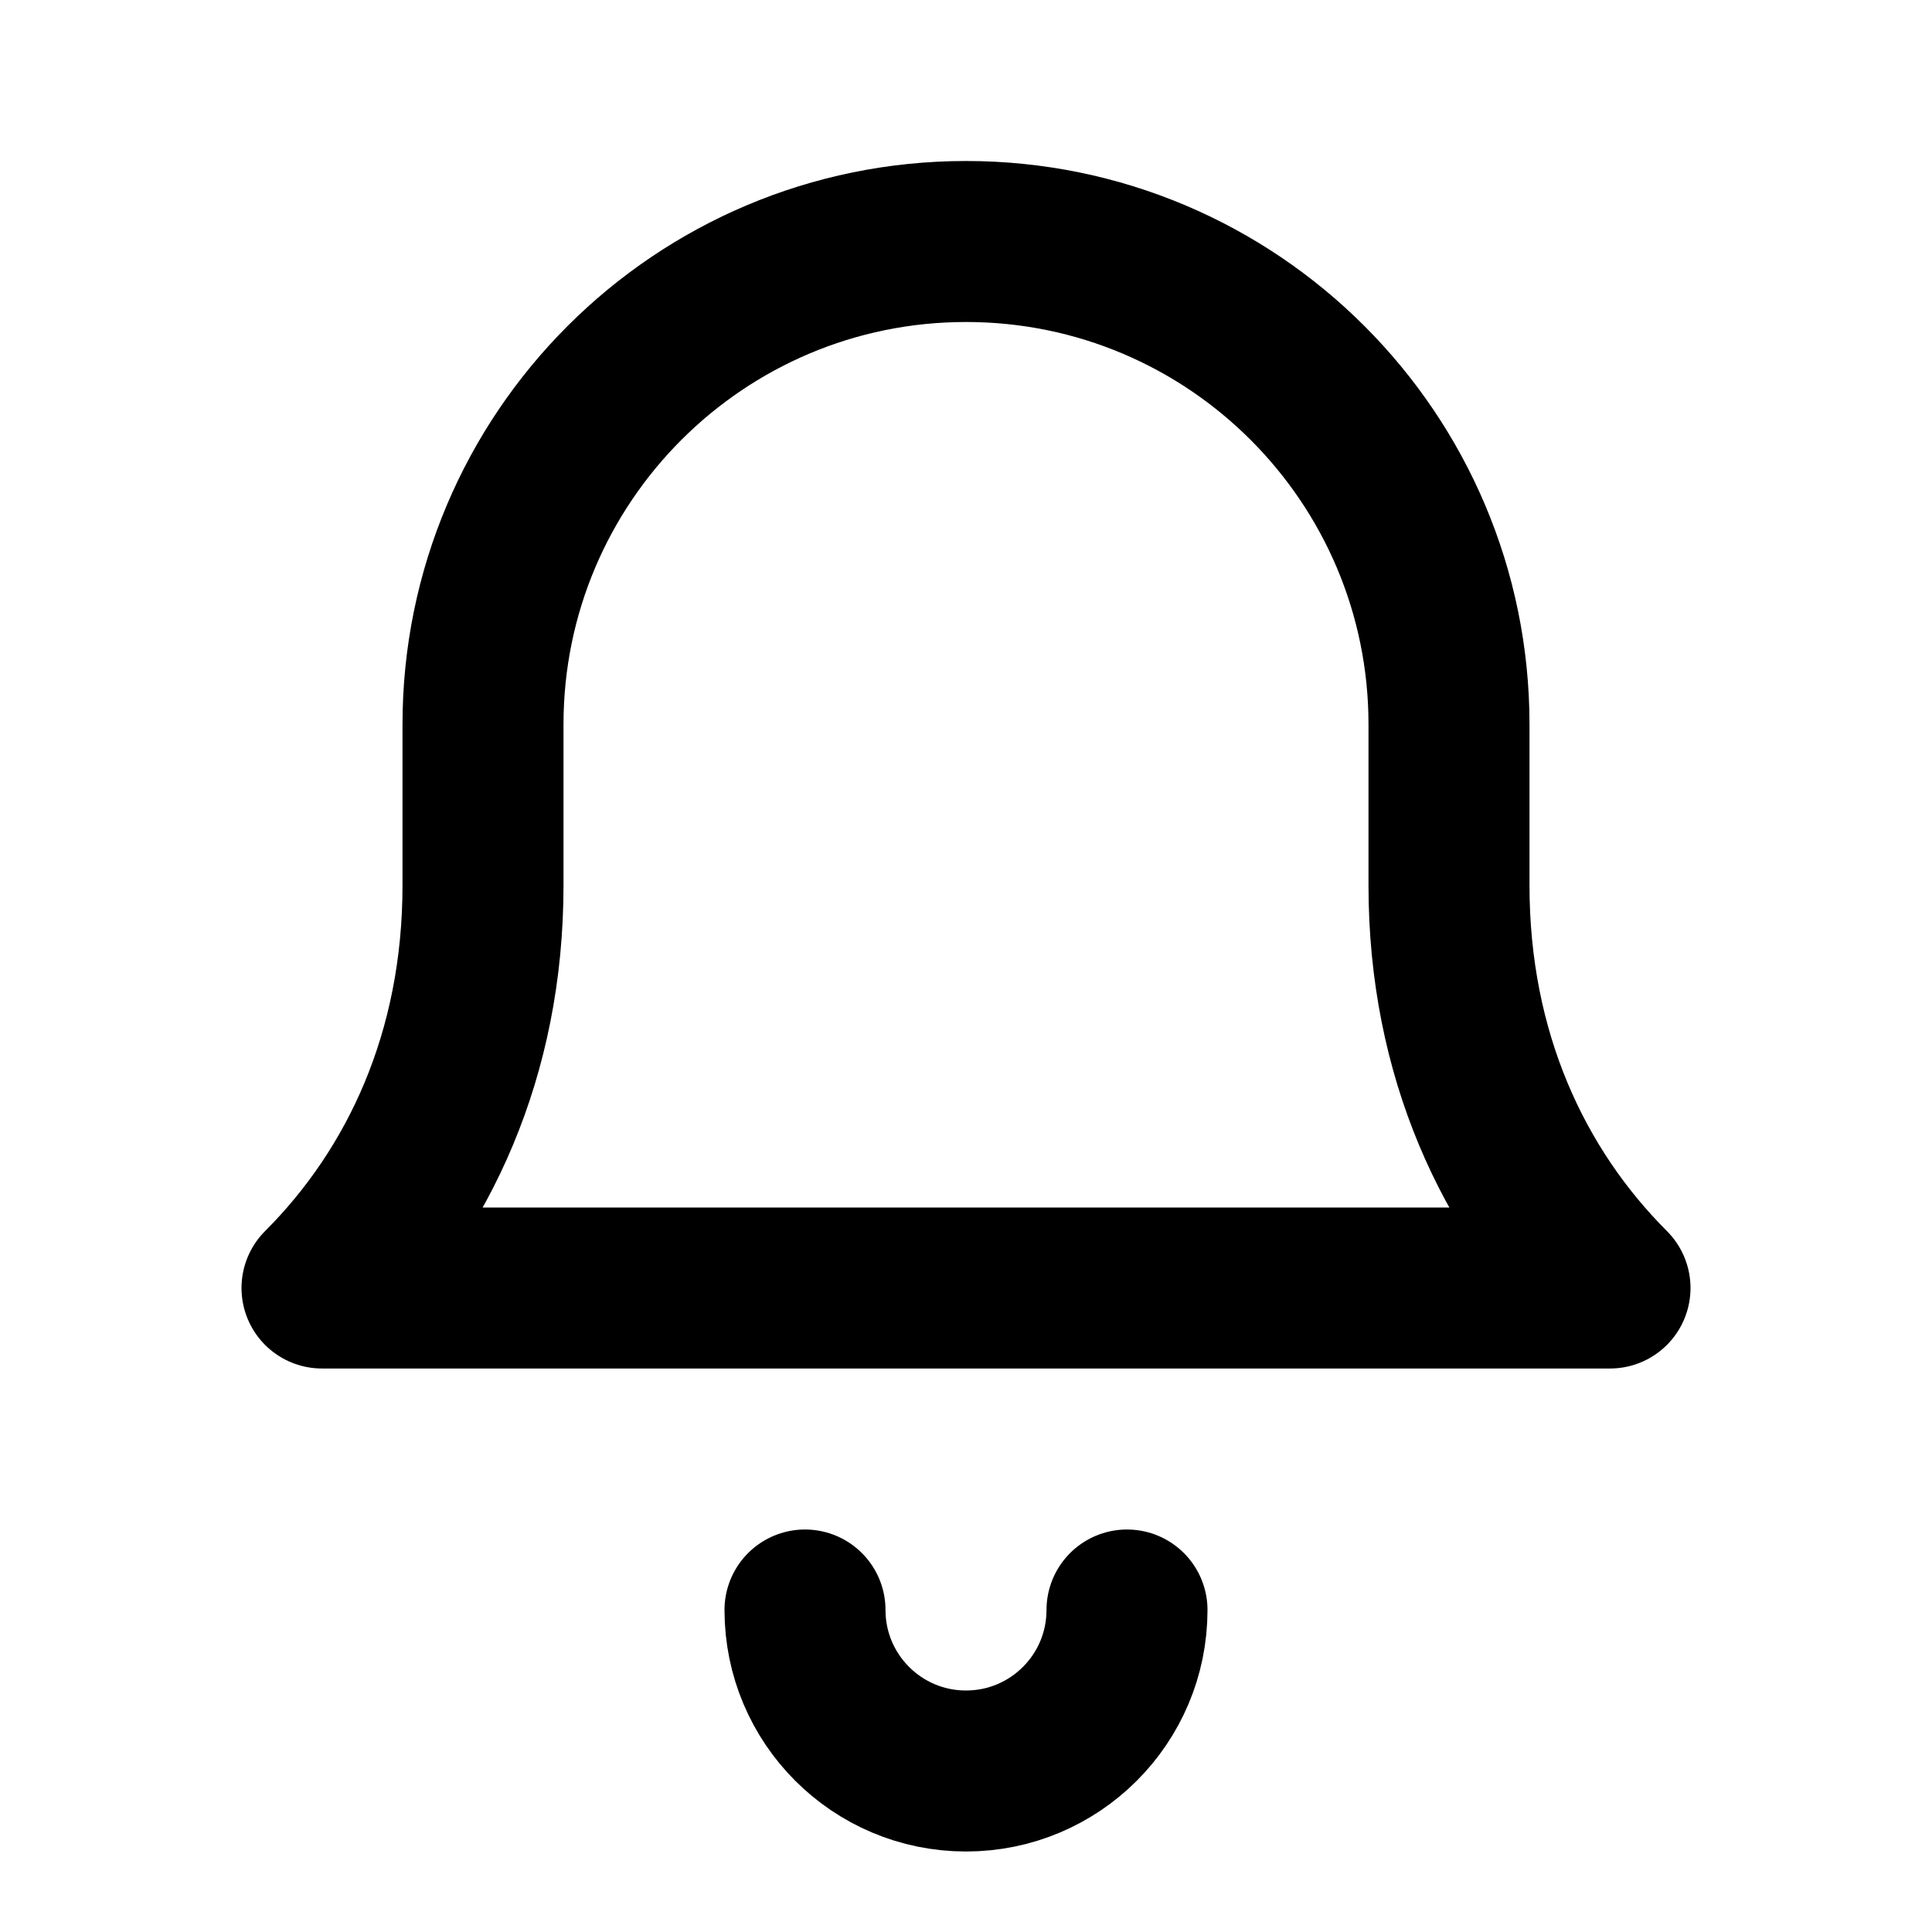
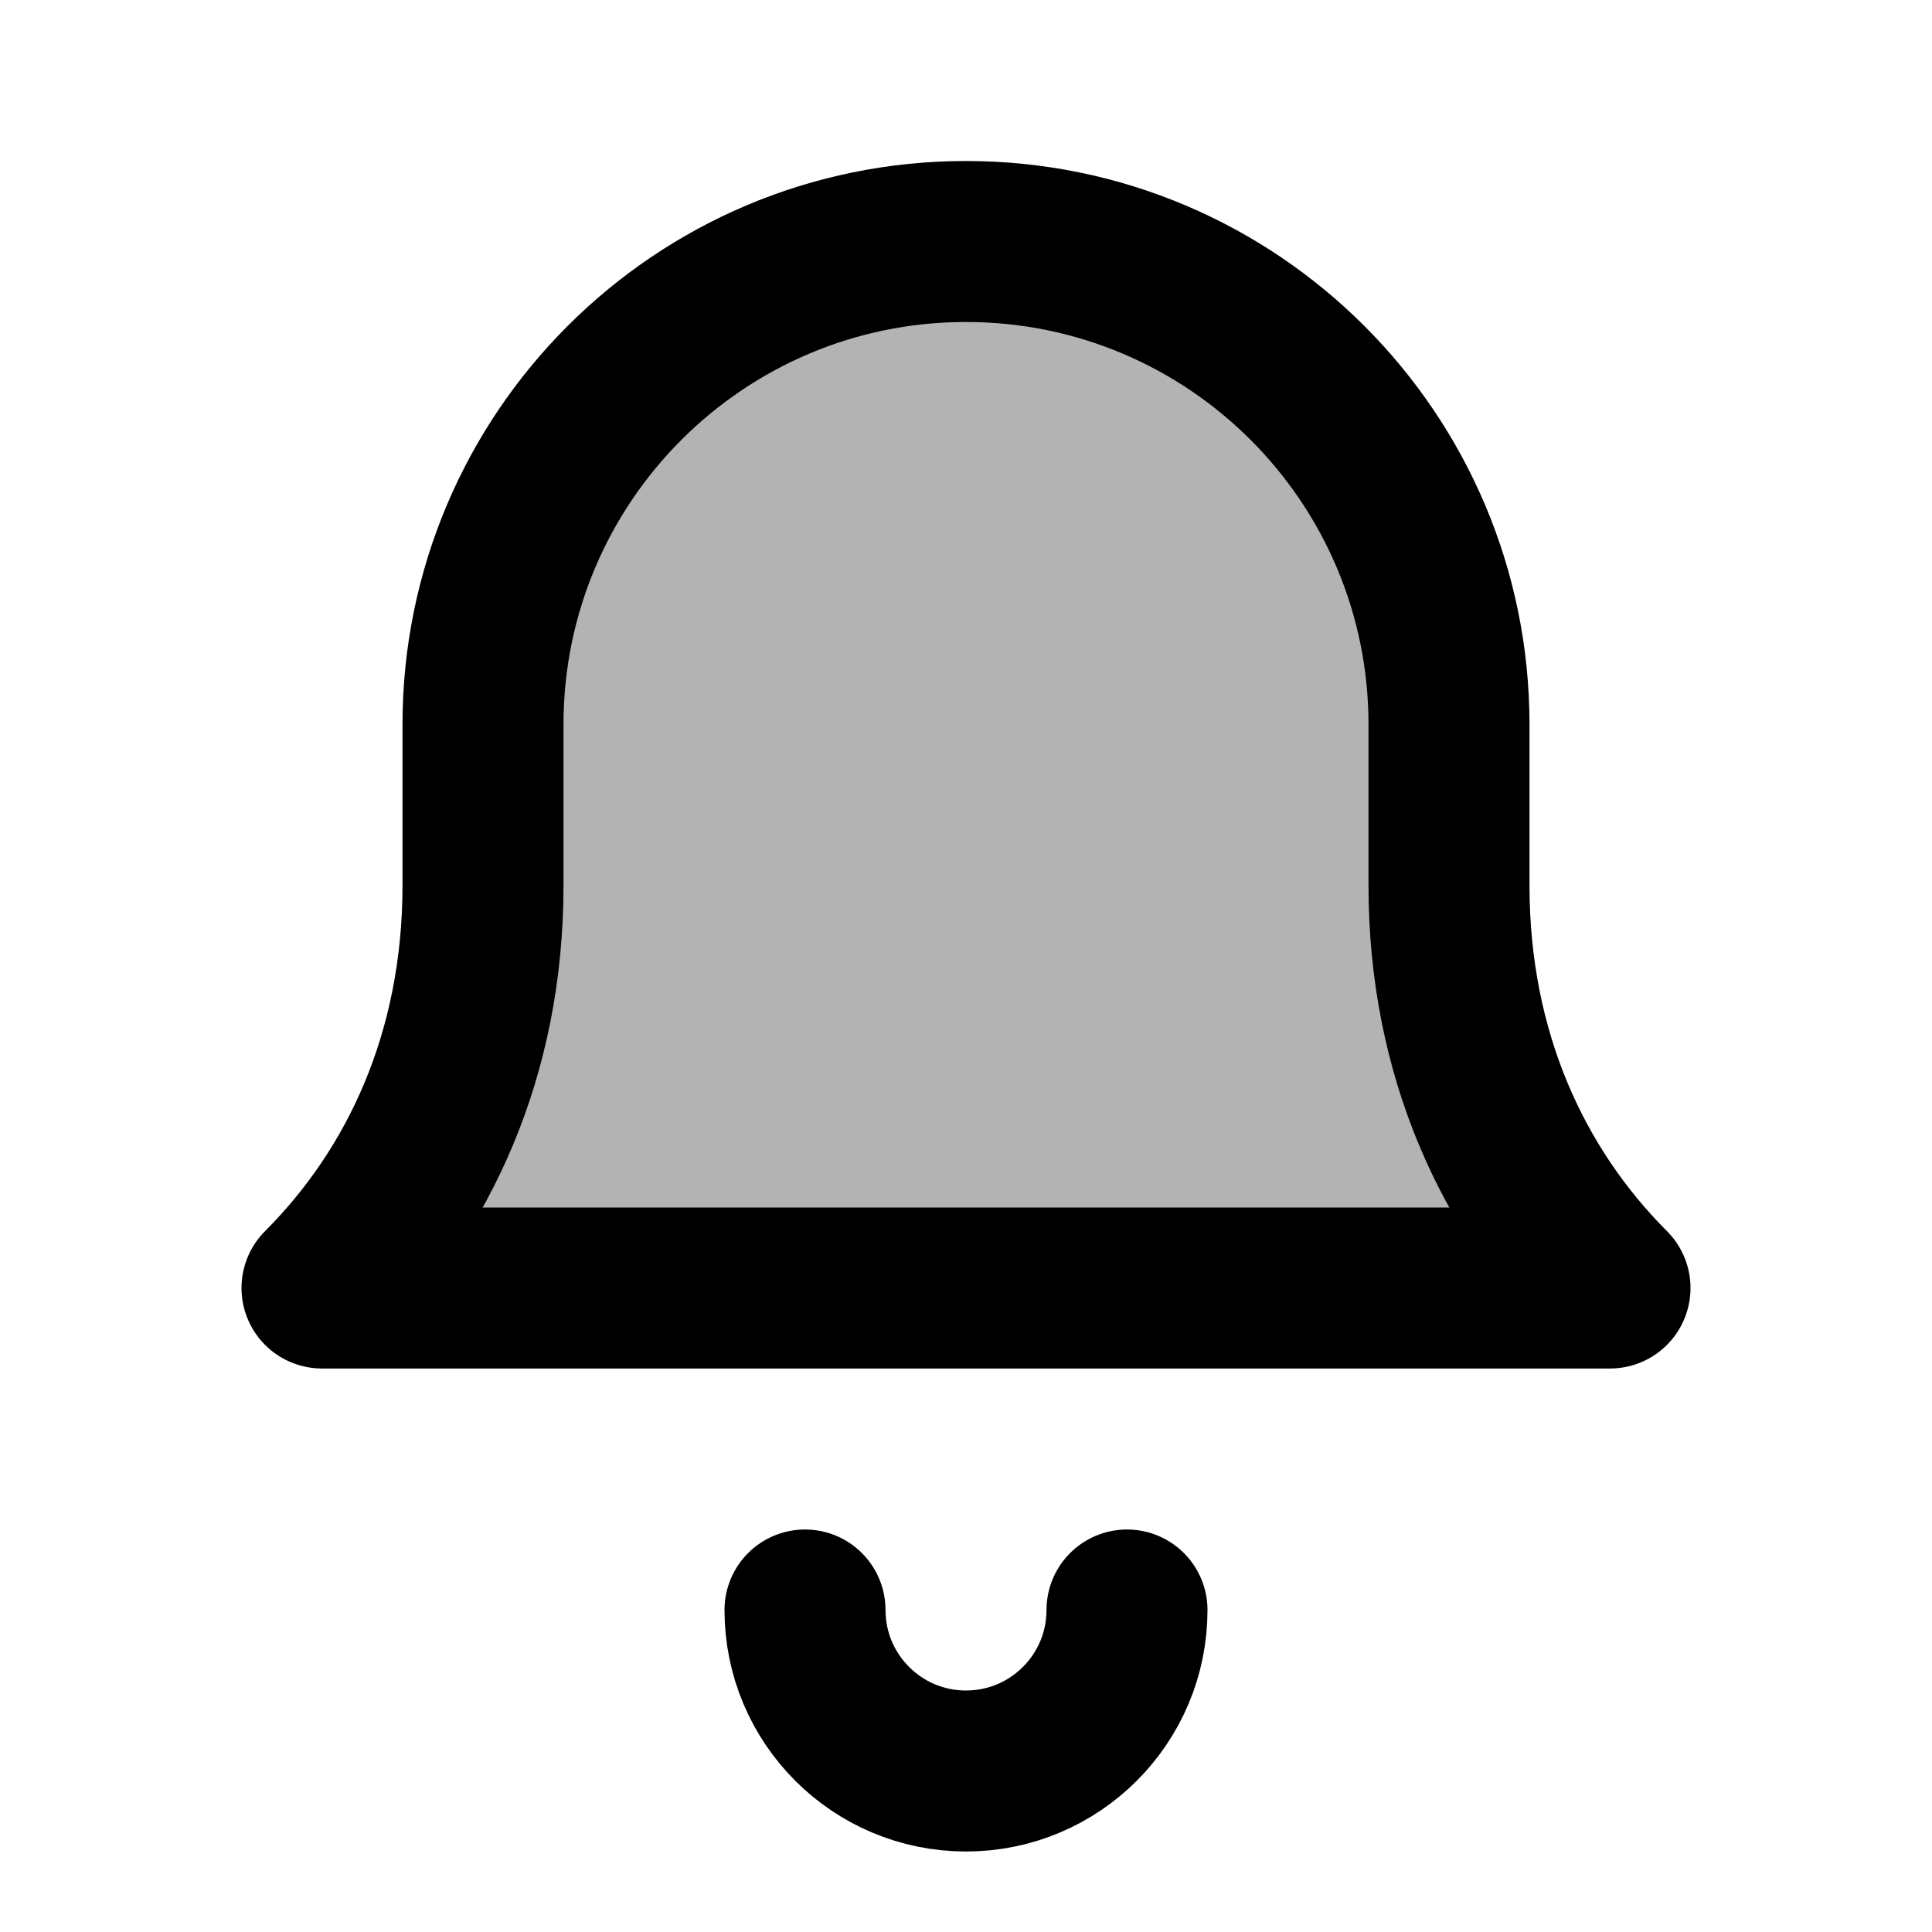
<svg xmlns="http://www.w3.org/2000/svg" width="24" height="24" viewBox="0 0 24 24" fill="none" stroke="currentColor" stroke-width="2" stroke-linecap="round" stroke-linejoin="round">
+   <path class="gf-secondary" d="M4 16c1.2-1.2 2-2.9 2-5V9a6 6 0 0 1 12 0v2c0 2.1.8 3.8 2 5Z" fill="currentColor" stroke="none" opacity="0.3" />
  <path d="M4 16c1.2-1.2 2-2.9 2-5V9a6 6 0 0 1 12 0v2c0 2.1.8 3.8 2 5Z" />
  <path d="M10 20a2 2 0 0 0 4 0" />
</svg>
